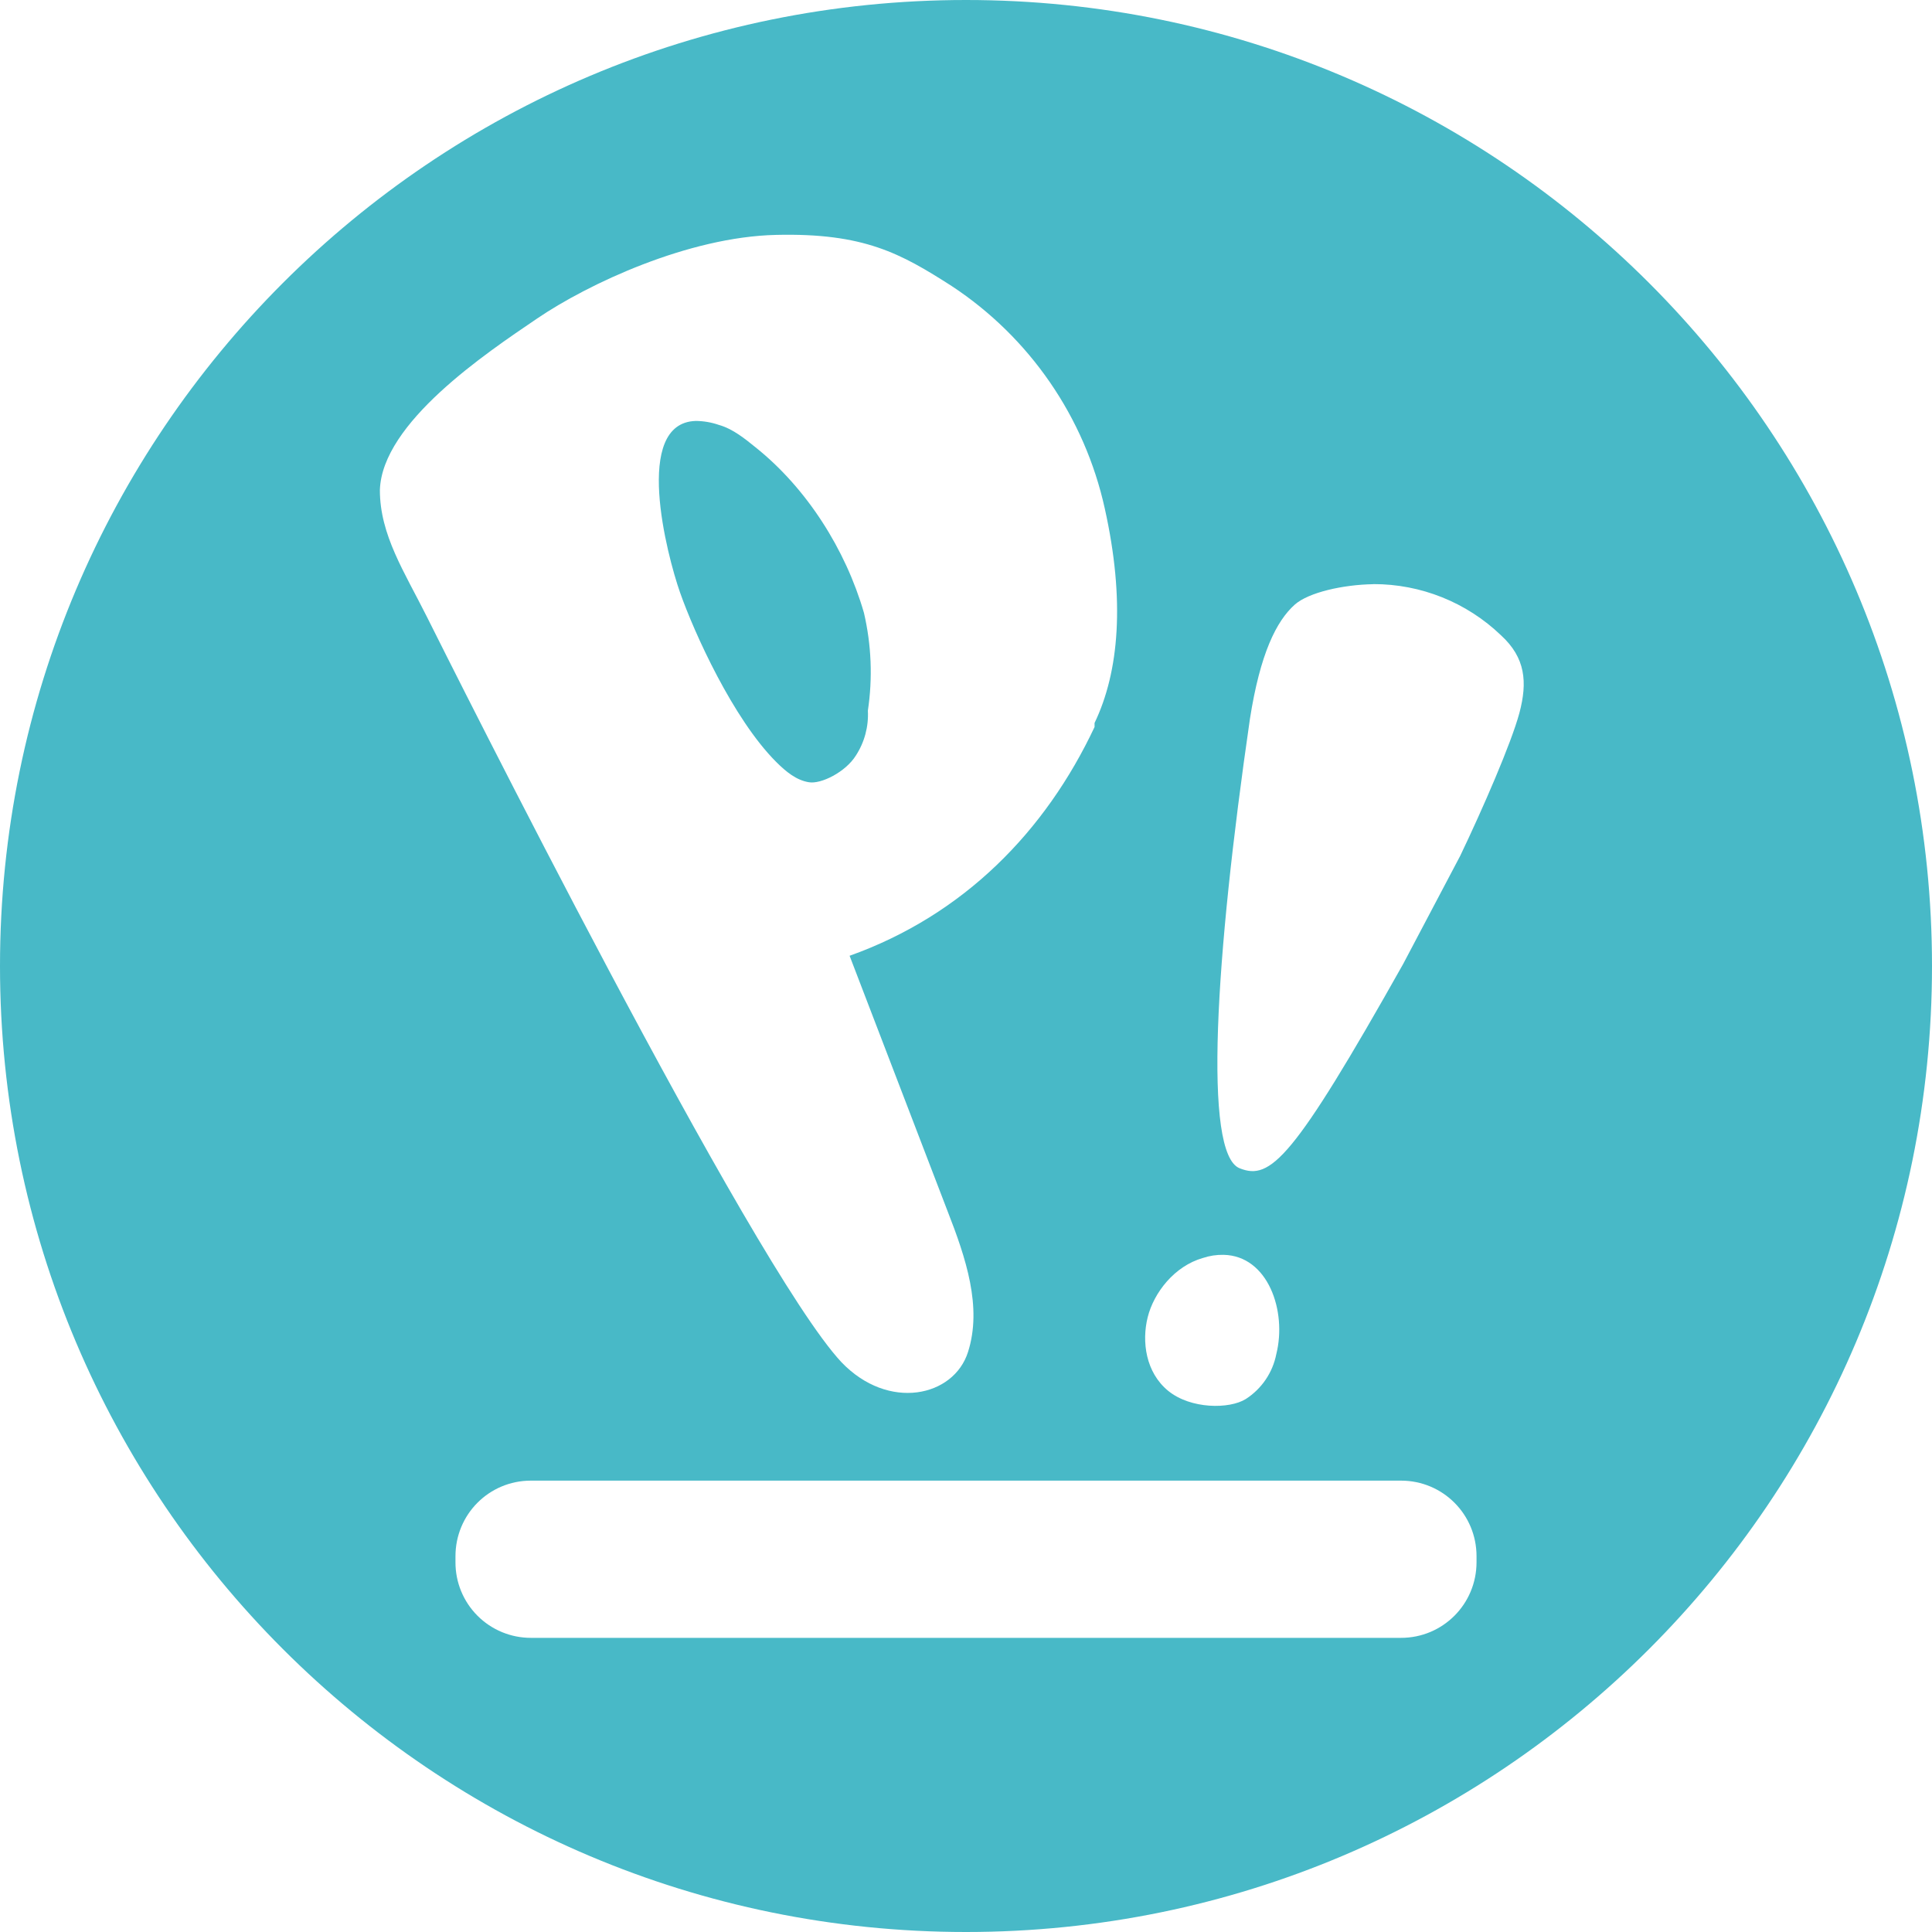
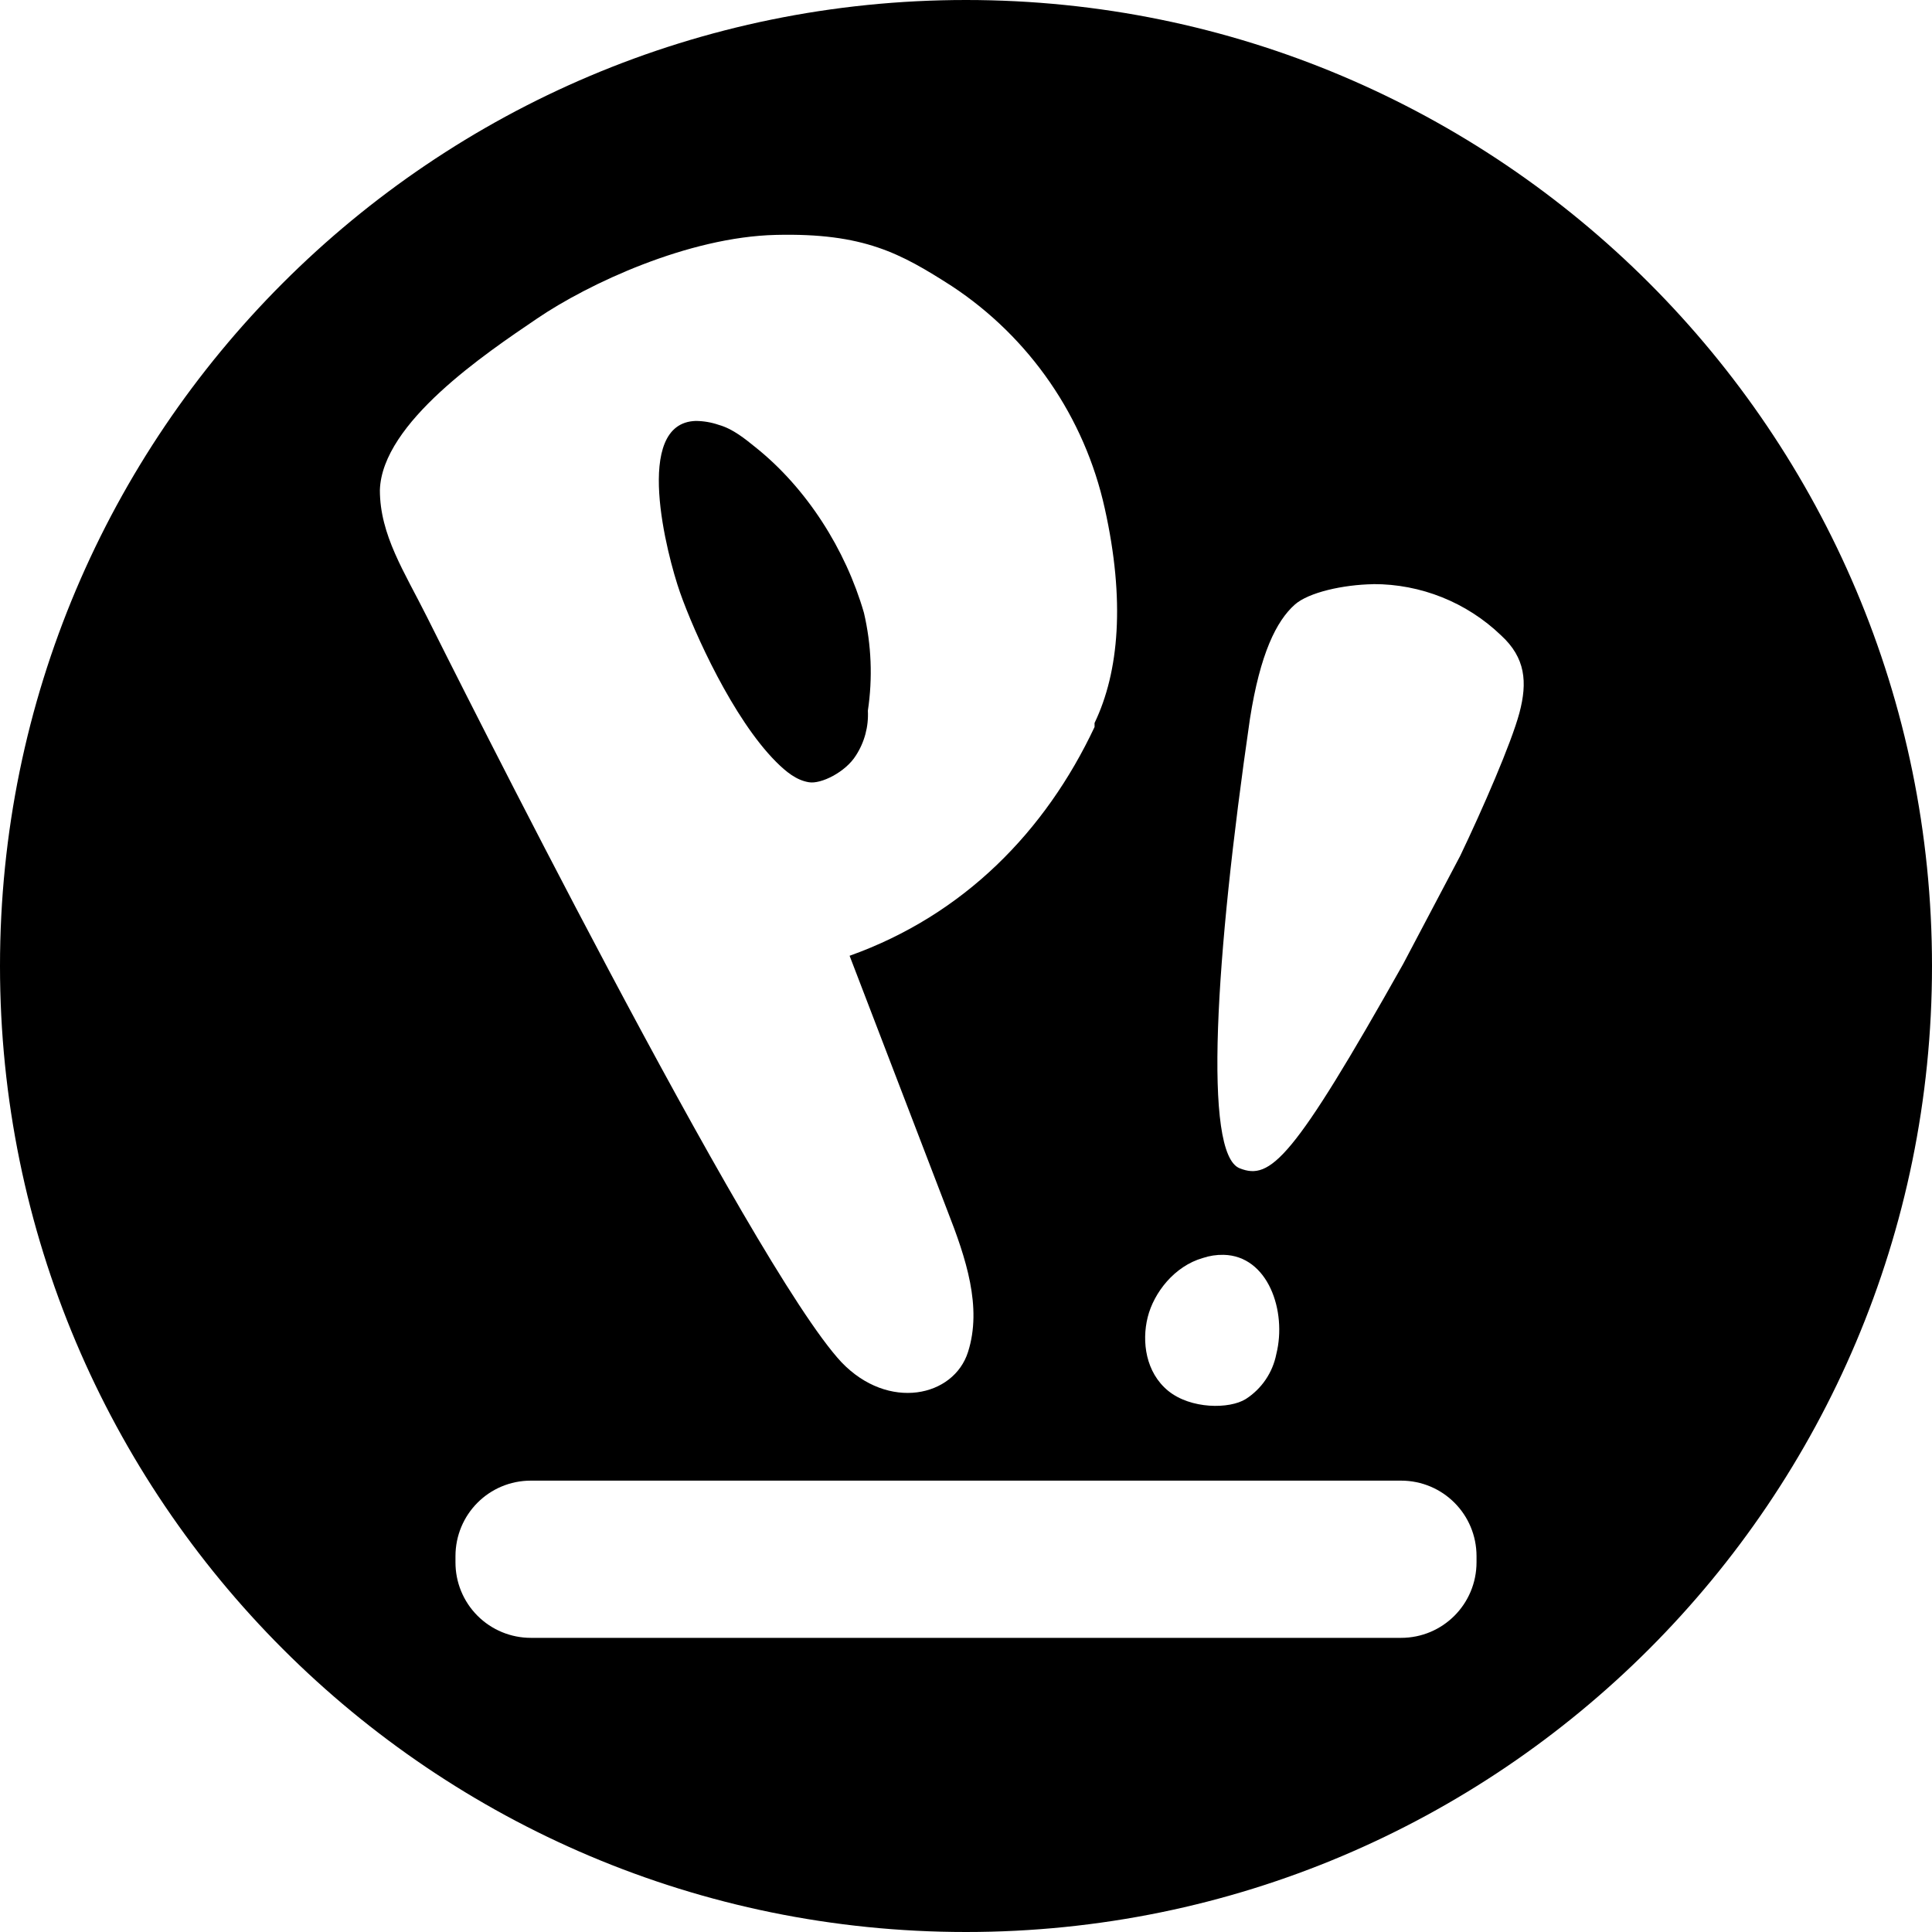
- <svg xmlns="http://www.w3.org/2000/svg" fill="#48B9C7" role="img" viewBox="0 0 24 24">
+ <svg xmlns="http://www.w3.org/2000/svg" role="img" viewBox="0 0 24 24">
  <path d="M12 0C5.372 0 0 5.373 0 12c0 6.628 5.372 12 12 12 6.627 0 12-5.372 12-12 0-6.627-5.373-12-12-12ZM9.64 2.918c1.091-.026 1.548.229 2.182.635a4.459 4.459 0 0 1 1.902 2.764c.254 1.141.178 2.029-.127 2.664v.05c-.609 1.294-1.622 2.335-3.043 2.842l1.217 3.172c.228.583.432 1.192.254 1.75-.177.558-.989.736-1.572.127-1.116-1.192-4.871-8.702-5.15-9.26-.279-.558-.584-1.016-.584-1.574.026-.837 1.318-1.7 1.953-2.131.634-.431 1.877-1.014 2.968-1.039Zm-.996 2.311c-.789.022-.358 1.669-.197 2.129.178.507.661 1.572 1.193 2.105.127.127.254.229.407.254.152.027.457-.127.584-.33a.932.932 0 0 0 .15-.559 3.232 3.232 0 0 0-.049-1.216c-.228-.787-.711-1.548-1.346-2.055-.127-.102-.279-.229-.457-.279a.901.901 0 0 0-.285-.049Zm8.414 2.027a2.283 2.283 0 0 1 1.588.636c.305.279.33.582.229.963-.102.38-.457 1.194-.736 1.777l-.709 1.344c-1.37 2.435-1.649 2.689-2.03 2.537-.456-.178-.304-2.614.127-5.582.127-.812.329-1.217.557-1.42.171-.152.6-.248.975-.254l-.001-.001Zm-1.859 8.332c.554.011.789.7.656 1.232a.861.861 0 0 1-.379.559c-.203.127-.685.127-.965-.102-.278-.228-.33-.609-.254-.914.076-.304.331-.635.686-.736a.757.757 0 0 1 .256-.039Zm-8.604 2.805h10.809c.52 0 .938.419.938.939v.074c0 .52-.418.94-.938.94H6.595a.936.936 0 0 1-.937-.94v-.074c0-.52.417-.939.937-.939Z" />
</svg>
